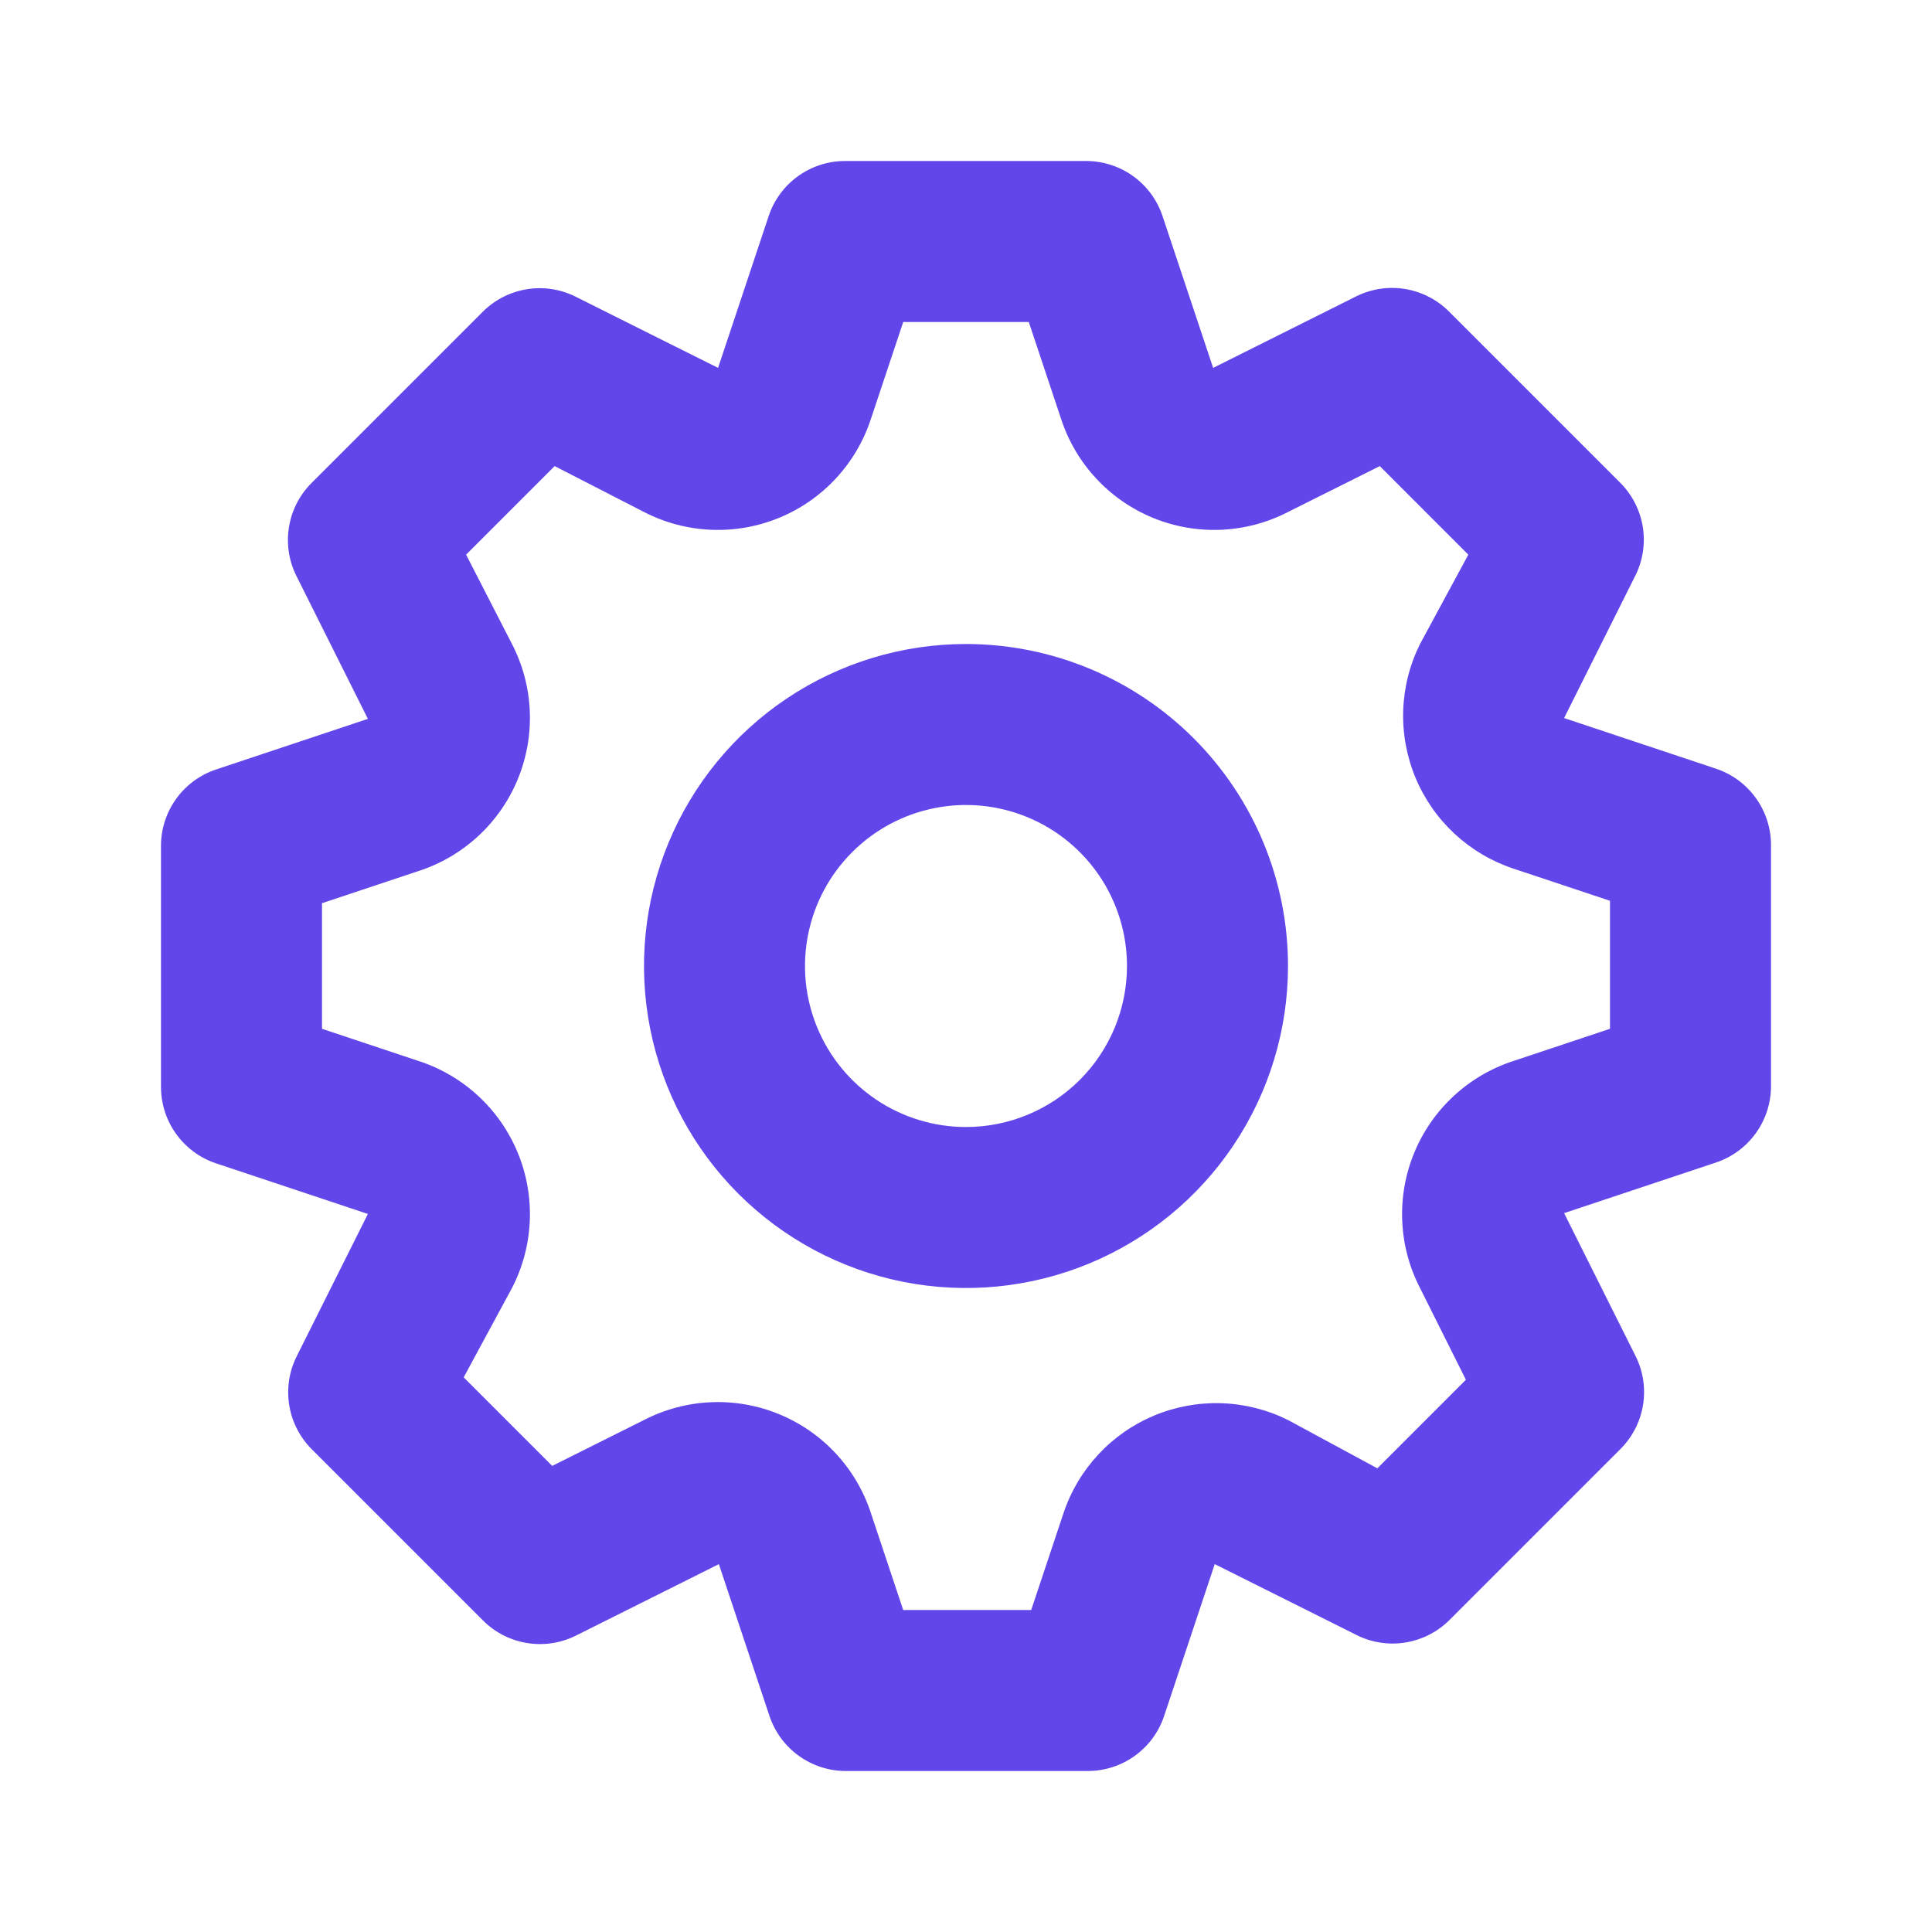
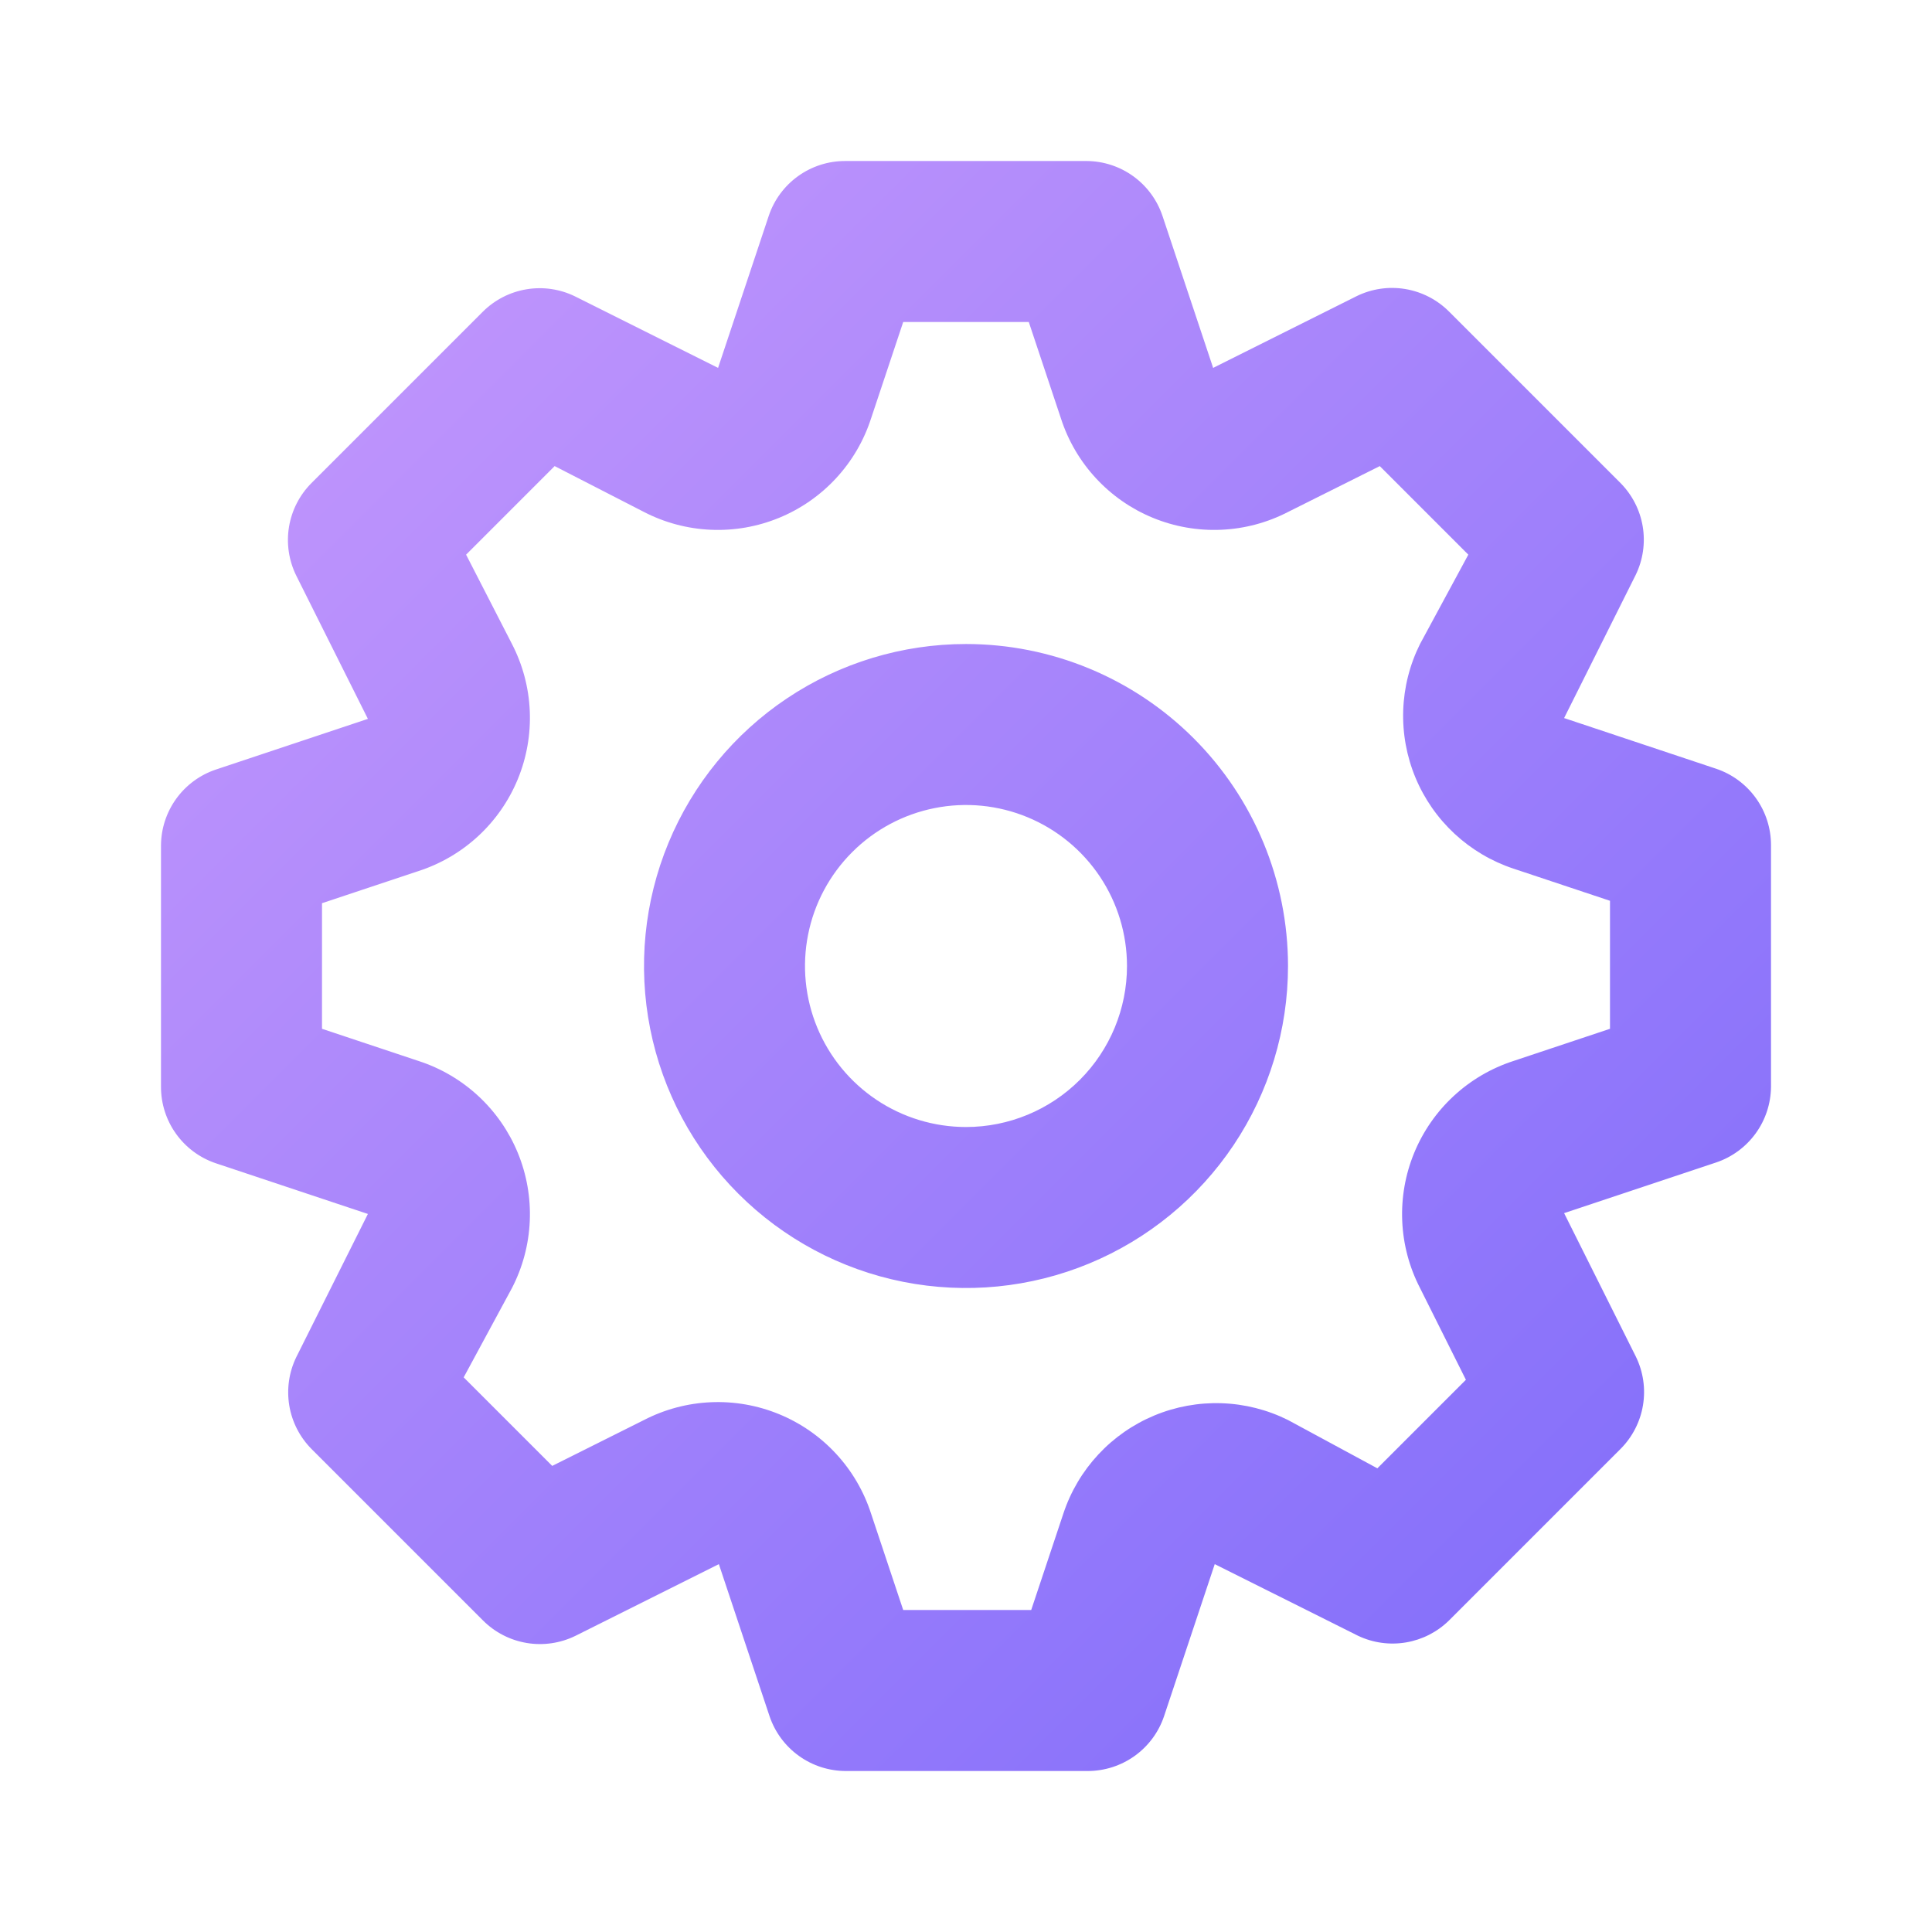
<svg xmlns="http://www.w3.org/2000/svg" width="100" height="100" viewBox="0 0 100 100" fill="none">
-   <path d="M88.833 39.792L80.958 37.167L84.667 29.75C85.043 28.974 85.168 28.1 85.027 27.249C84.885 26.398 84.482 25.613 83.875 25L75 16.125C74.384 15.509 73.591 15.101 72.731 14.959C71.872 14.817 70.99 14.948 70.208 15.334L62.792 19.042L60.167 11.167C59.889 10.346 59.363 9.632 58.661 9.124C57.959 8.616 57.116 8.34 56.25 8.334H43.75C42.877 8.331 42.024 8.604 41.314 9.112C40.604 9.62 40.071 10.339 39.792 11.167L37.167 19.042L29.75 15.334C28.974 14.958 28.1 14.832 27.249 14.974C26.398 15.116 25.613 15.518 25 16.125L16.125 25C15.509 25.616 15.101 26.409 14.959 27.269C14.817 28.128 14.948 29.011 15.333 29.792L19.042 37.209L11.167 39.834C10.346 40.111 9.632 40.637 9.124 41.339C8.616 42.041 8.34 42.884 8.333 43.75V56.25C8.331 57.124 8.603 57.976 9.112 58.686C9.62 59.396 10.339 59.929 11.167 60.209L19.042 62.834L15.333 70.25C14.957 71.026 14.832 71.9 14.973 72.751C15.115 73.602 15.518 74.388 16.125 75L25 83.875C25.616 84.492 26.409 84.899 27.269 85.041C28.128 85.183 29.011 85.052 29.792 84.667L37.208 80.959L39.833 88.834C40.113 89.661 40.645 90.38 41.356 90.888C42.066 91.397 42.918 91.669 43.792 91.667H56.292C57.165 91.669 58.017 91.397 58.728 90.888C59.438 90.38 59.971 89.661 60.25 88.834L62.875 80.959L70.292 84.667C71.063 85.033 71.928 85.154 72.77 85.012C73.613 84.871 74.391 84.474 75 83.875L83.875 75C84.491 74.385 84.899 73.591 85.041 72.732C85.183 71.872 85.052 70.99 84.667 70.209L80.958 62.792L88.833 60.167C89.654 59.89 90.368 59.363 90.876 58.661C91.384 57.959 91.66 57.117 91.667 56.25V43.75C91.669 42.877 91.397 42.025 90.888 41.314C90.38 40.604 89.661 40.071 88.833 39.792ZM83.333 53.25L78.333 54.917C77.184 55.29 76.129 55.908 75.242 56.73C74.355 57.551 73.658 58.556 73.198 59.673C72.738 60.791 72.527 61.996 72.579 63.203C72.631 64.411 72.945 65.593 73.5 66.667L75.875 71.417L71.292 76L66.667 73.5C65.598 72.968 64.428 72.671 63.235 72.631C62.042 72.59 60.854 72.806 59.751 73.264C58.649 73.723 57.658 74.412 56.846 75.287C56.033 76.162 55.418 77.201 55.042 78.334L53.375 83.334H46.75L45.083 78.334C44.71 77.184 44.092 76.129 43.27 75.242C42.449 74.355 41.445 73.658 40.327 73.198C39.209 72.738 38.004 72.527 36.797 72.579C35.589 72.631 34.407 72.946 33.333 73.5L28.583 75.875L24 71.292L26.5 66.667C27.055 65.593 27.369 64.411 27.421 63.203C27.473 61.996 27.262 60.791 26.802 59.673C26.343 58.556 25.645 57.551 24.758 56.73C23.871 55.908 22.817 55.29 21.667 54.917L16.667 53.25V46.75L21.667 45.084C22.817 44.711 23.871 44.092 24.758 43.271C25.645 42.449 26.343 41.445 26.802 40.327C27.262 39.209 27.473 38.005 27.421 36.797C27.369 35.589 27.055 34.407 26.5 33.334L24.125 28.709L28.708 24.125L33.333 26.5C34.407 27.055 35.589 27.369 36.797 27.421C38.004 27.473 39.209 27.262 40.327 26.802C41.445 26.343 42.449 25.645 43.27 24.758C44.092 23.872 44.71 22.817 45.083 21.667L46.75 16.667H53.25L54.917 21.667C55.29 22.817 55.908 23.872 56.73 24.758C57.551 25.645 58.555 26.343 59.673 26.802C60.791 27.262 61.996 27.473 63.203 27.421C64.411 27.369 65.593 27.055 66.667 26.5L71.417 24.125L76 28.709L73.5 33.334C72.968 34.402 72.671 35.572 72.63 36.766C72.59 37.959 72.806 39.147 73.264 40.249C73.722 41.351 74.412 42.342 75.287 43.155C76.162 43.967 77.2 44.582 78.333 44.959L83.333 46.625V53.25ZM50 33.334C46.704 33.334 43.481 34.311 40.741 36.142C38 37.974 35.864 40.577 34.602 43.622C33.341 46.667 33.011 50.019 33.654 53.252C34.297 56.485 35.884 59.454 38.215 61.785C40.546 64.116 43.516 65.704 46.748 66.347C49.982 66.99 53.333 66.66 56.378 65.398C59.423 64.137 62.026 62.001 63.858 59.26C65.689 56.519 66.667 53.297 66.667 50C66.667 45.58 64.911 41.341 61.785 38.215C58.66 35.09 54.42 33.334 50 33.334ZM50 58.334C48.352 58.334 46.741 57.845 45.37 56.929C44 56.013 42.932 54.712 42.301 53.189C41.67 51.666 41.505 49.991 41.827 48.374C42.148 46.758 42.942 45.273 44.108 44.108C45.273 42.942 46.758 42.148 48.374 41.827C49.991 41.505 51.666 41.67 53.189 42.301C54.712 42.932 56.013 44 56.929 45.37C57.845 46.741 58.333 48.352 58.333 50C58.333 52.21 57.455 54.33 55.893 55.893C54.33 57.456 52.21 58.334 50 58.334Z" fill="#6246EA" />
+   <defs>
+     <linearGradient id="gradientFill" x1="0%" y1="0%" x2="100%" y2="100%">
+       <stop offset="0%" stop-color="#C89AFC" />
+       <stop offset="100%" stop-color="#7C6AFA" />
+     </linearGradient>
+   </defs>
+   <path d="M88.833 39.792L80.958 37.167L84.667 29.75C85.043 28.974 85.168 28.1 85.027 27.249C84.885 26.398 84.482 25.613 83.875 25L75 16.125C74.384 15.509 73.591 15.101 72.731 14.959C71.872 14.817 70.99 14.948 70.208 15.334L62.792 19.042L60.167 11.167C59.889 10.346 59.363 9.632 58.661 9.124C57.959 8.616 57.116 8.34 56.25 8.334H43.75C42.877 8.331 42.024 8.604 41.314 9.112C40.604 9.62 40.071 10.339 39.792 11.167L37.167 19.042L29.75 15.334C28.974 14.958 28.1 14.832 27.249 14.974C26.398 15.116 25.613 15.518 25 16.125L16.125 25C15.509 25.616 15.101 26.409 14.959 27.269C14.817 28.128 14.948 29.011 15.333 29.792L19.042 37.209L11.167 39.834C10.346 40.111 9.632 40.637 9.124 41.339C8.616 42.041 8.34 42.884 8.333 43.75V56.25C8.331 57.124 8.603 57.976 9.112 58.686C9.62 59.396 10.339 59.929 11.167 60.209L19.042 62.834L15.333 70.25C14.957 71.026 14.832 71.9 14.973 72.751C15.115 73.602 15.518 74.388 16.125 75L25 83.875C25.616 84.492 26.409 84.899 27.269 85.041C28.128 85.183 29.011 85.052 29.792 84.667L37.208 80.959L39.833 88.834C40.113 89.661 40.645 90.38 41.356 90.888C42.066 91.397 42.918 91.669 43.792 91.667H56.292C57.165 91.669 58.017 91.397 58.728 90.888C59.438 90.38 59.971 89.661 60.25 88.834L62.875 80.959L70.292 84.667C71.063 85.033 71.928 85.154 72.77 85.012C73.613 84.871 74.391 84.474 75 83.875L83.875 75C84.491 74.385 84.899 73.591 85.041 72.732C85.183 71.872 85.052 70.99 84.667 70.209L80.958 62.792L88.833 60.167C89.654 59.89 90.368 59.363 90.876 58.661C91.384 57.959 91.66 57.117 91.667 56.25V43.75C91.669 42.877 91.397 42.025 90.888 41.314C90.38 40.604 89.661 40.071 88.833 39.792ZM83.333 53.25L78.333 54.917C77.184 55.29 76.129 55.908 75.242 56.73C74.355 57.551 73.658 58.556 73.198 59.673C72.738 60.791 72.527 61.996 72.579 63.203C72.631 64.411 72.945 65.593 73.5 66.667L75.875 71.417L71.292 76L66.667 73.5C65.598 72.968 64.428 72.671 63.235 72.631C62.042 72.59 60.854 72.806 59.751 73.264C58.649 73.723 57.658 74.412 56.846 75.287C56.033 76.162 55.418 77.201 55.042 78.334L53.375 83.334H46.75L45.083 78.334C44.71 77.184 44.092 76.129 43.27 75.242C42.449 74.355 41.445 73.658 40.327 73.198C39.209 72.738 38.004 72.527 36.797 72.579C35.589 72.631 34.407 72.946 33.333 73.5L28.583 75.875L24 71.292L26.5 66.667C27.055 65.593 27.369 64.411 27.421 63.203C27.473 61.996 27.262 60.791 26.802 59.673C26.343 58.556 25.645 57.551 24.758 56.73C23.871 55.908 22.817 55.29 21.667 54.917L16.667 53.25V46.75L21.667 45.084C22.817 44.711 23.871 44.092 24.758 43.271C25.645 42.449 26.343 41.445 26.802 40.327C27.262 39.209 27.473 38.005 27.421 36.797C27.369 35.589 27.055 34.407 26.5 33.334L24.125 28.709L28.708 24.125L33.333 26.5C34.407 27.055 35.589 27.369 36.797 27.421C38.004 27.473 39.209 27.262 40.327 26.802C41.445 26.343 42.449 25.645 43.27 24.758C44.092 23.872 44.71 22.817 45.083 21.667L46.75 16.667H53.25L54.917 21.667C55.29 22.817 55.908 23.872 56.73 24.758C57.551 25.645 58.555 26.343 59.673 26.802C60.791 27.262 61.996 27.473 63.203 27.421C64.411 27.369 65.593 27.055 66.667 26.5L71.417 24.125L76 28.709L73.5 33.334C72.968 34.402 72.671 35.572 72.63 36.766C72.59 37.959 72.806 39.147 73.264 40.249C73.722 41.351 74.412 42.342 75.287 43.155C76.162 43.967 77.2 44.582 78.333 44.959L83.333 46.625V53.25ZM50 33.334C46.704 33.334 43.481 34.311 40.741 36.142C38 37.974 35.864 40.577 34.602 43.622C33.341 46.667 33.011 50.019 33.654 53.252C34.297 56.485 35.884 59.454 38.215 61.785C40.546 64.116 43.516 65.704 46.748 66.347C49.982 66.99 53.333 66.66 56.378 65.398C59.423 64.137 62.026 62.001 63.858 59.26C65.689 56.519 66.667 53.297 66.667 50C66.667 45.58 64.911 41.341 61.785 38.215C58.66 35.09 54.42 33.334 50 33.334ZM50 58.334C48.352 58.334 46.741 57.845 45.37 56.929C44 56.013 42.932 54.712 42.301 53.189C41.67 51.666 41.505 49.991 41.827 48.374C42.148 46.758 42.942 45.273 44.108 44.108C45.273 42.942 46.758 42.148 48.374 41.827C49.991 41.505 51.666 41.67 53.189 42.301C54.712 42.932 56.013 44 56.929 45.37C57.845 46.741 58.333 48.352 58.333 50C58.333 52.21 57.455 54.33 55.893 55.893C54.33 57.456 52.21 58.334 50 58.334Z" fill="url(#gradientFill)" />
</svg>
